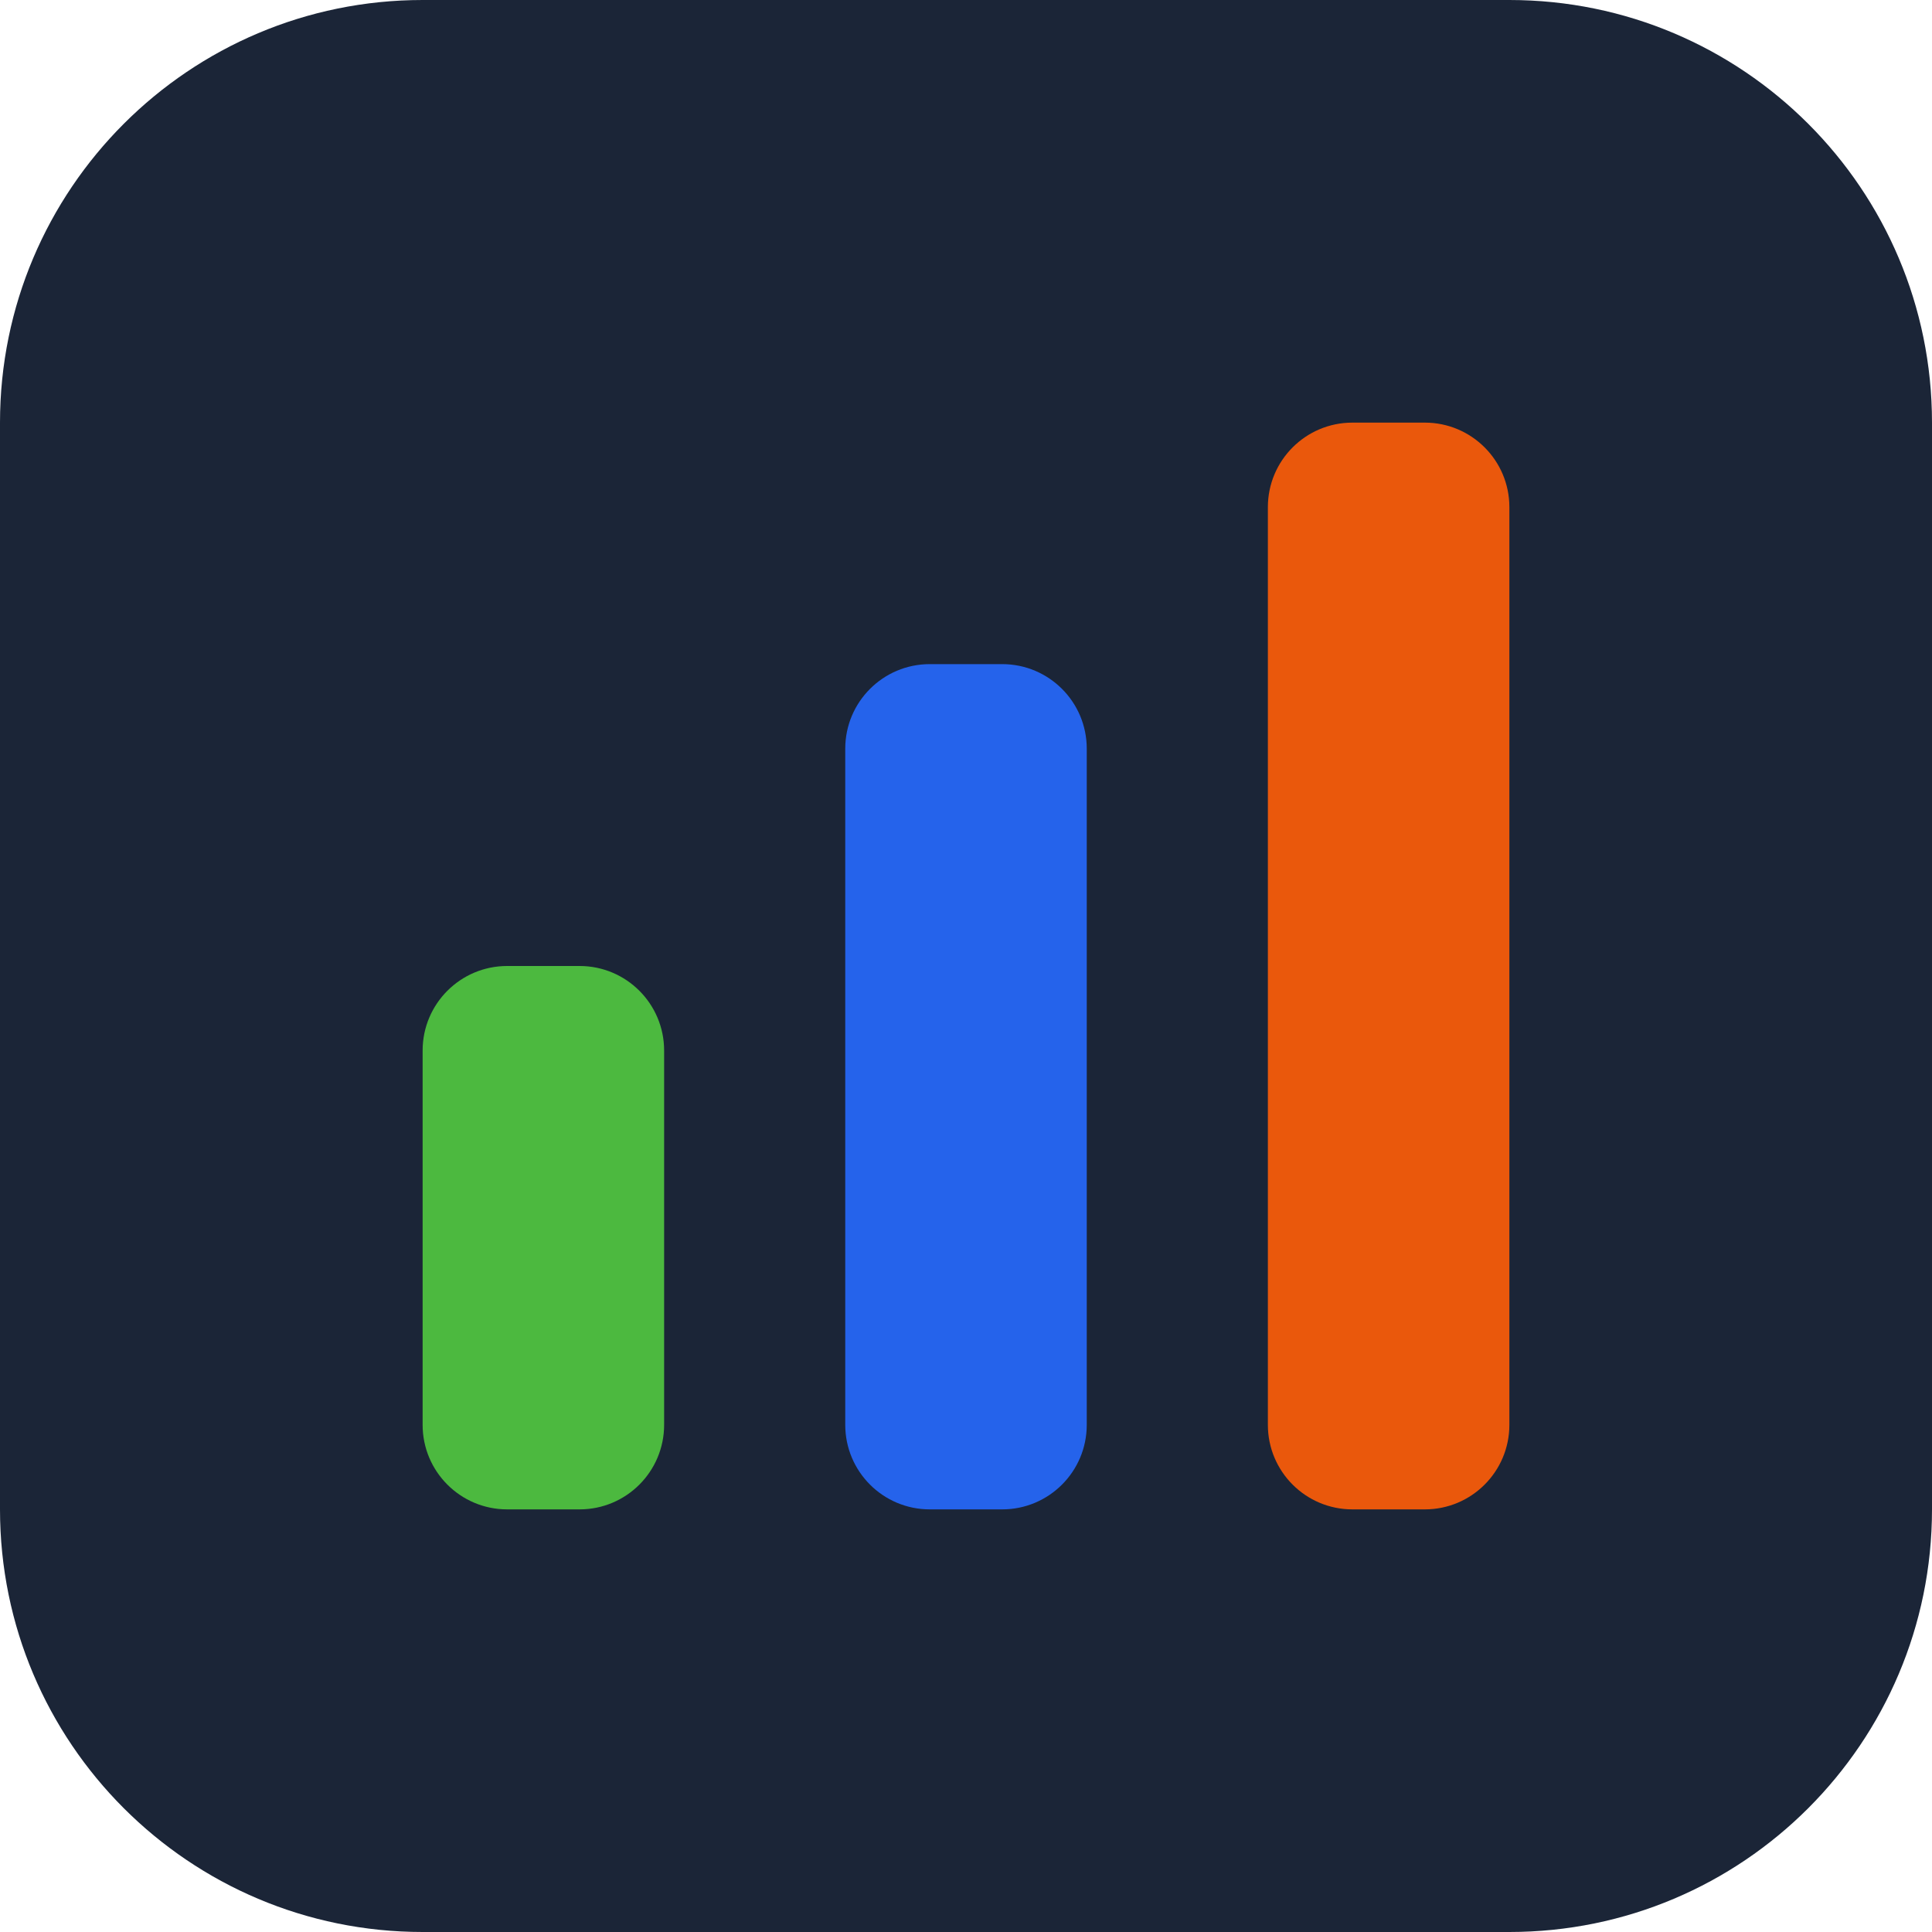
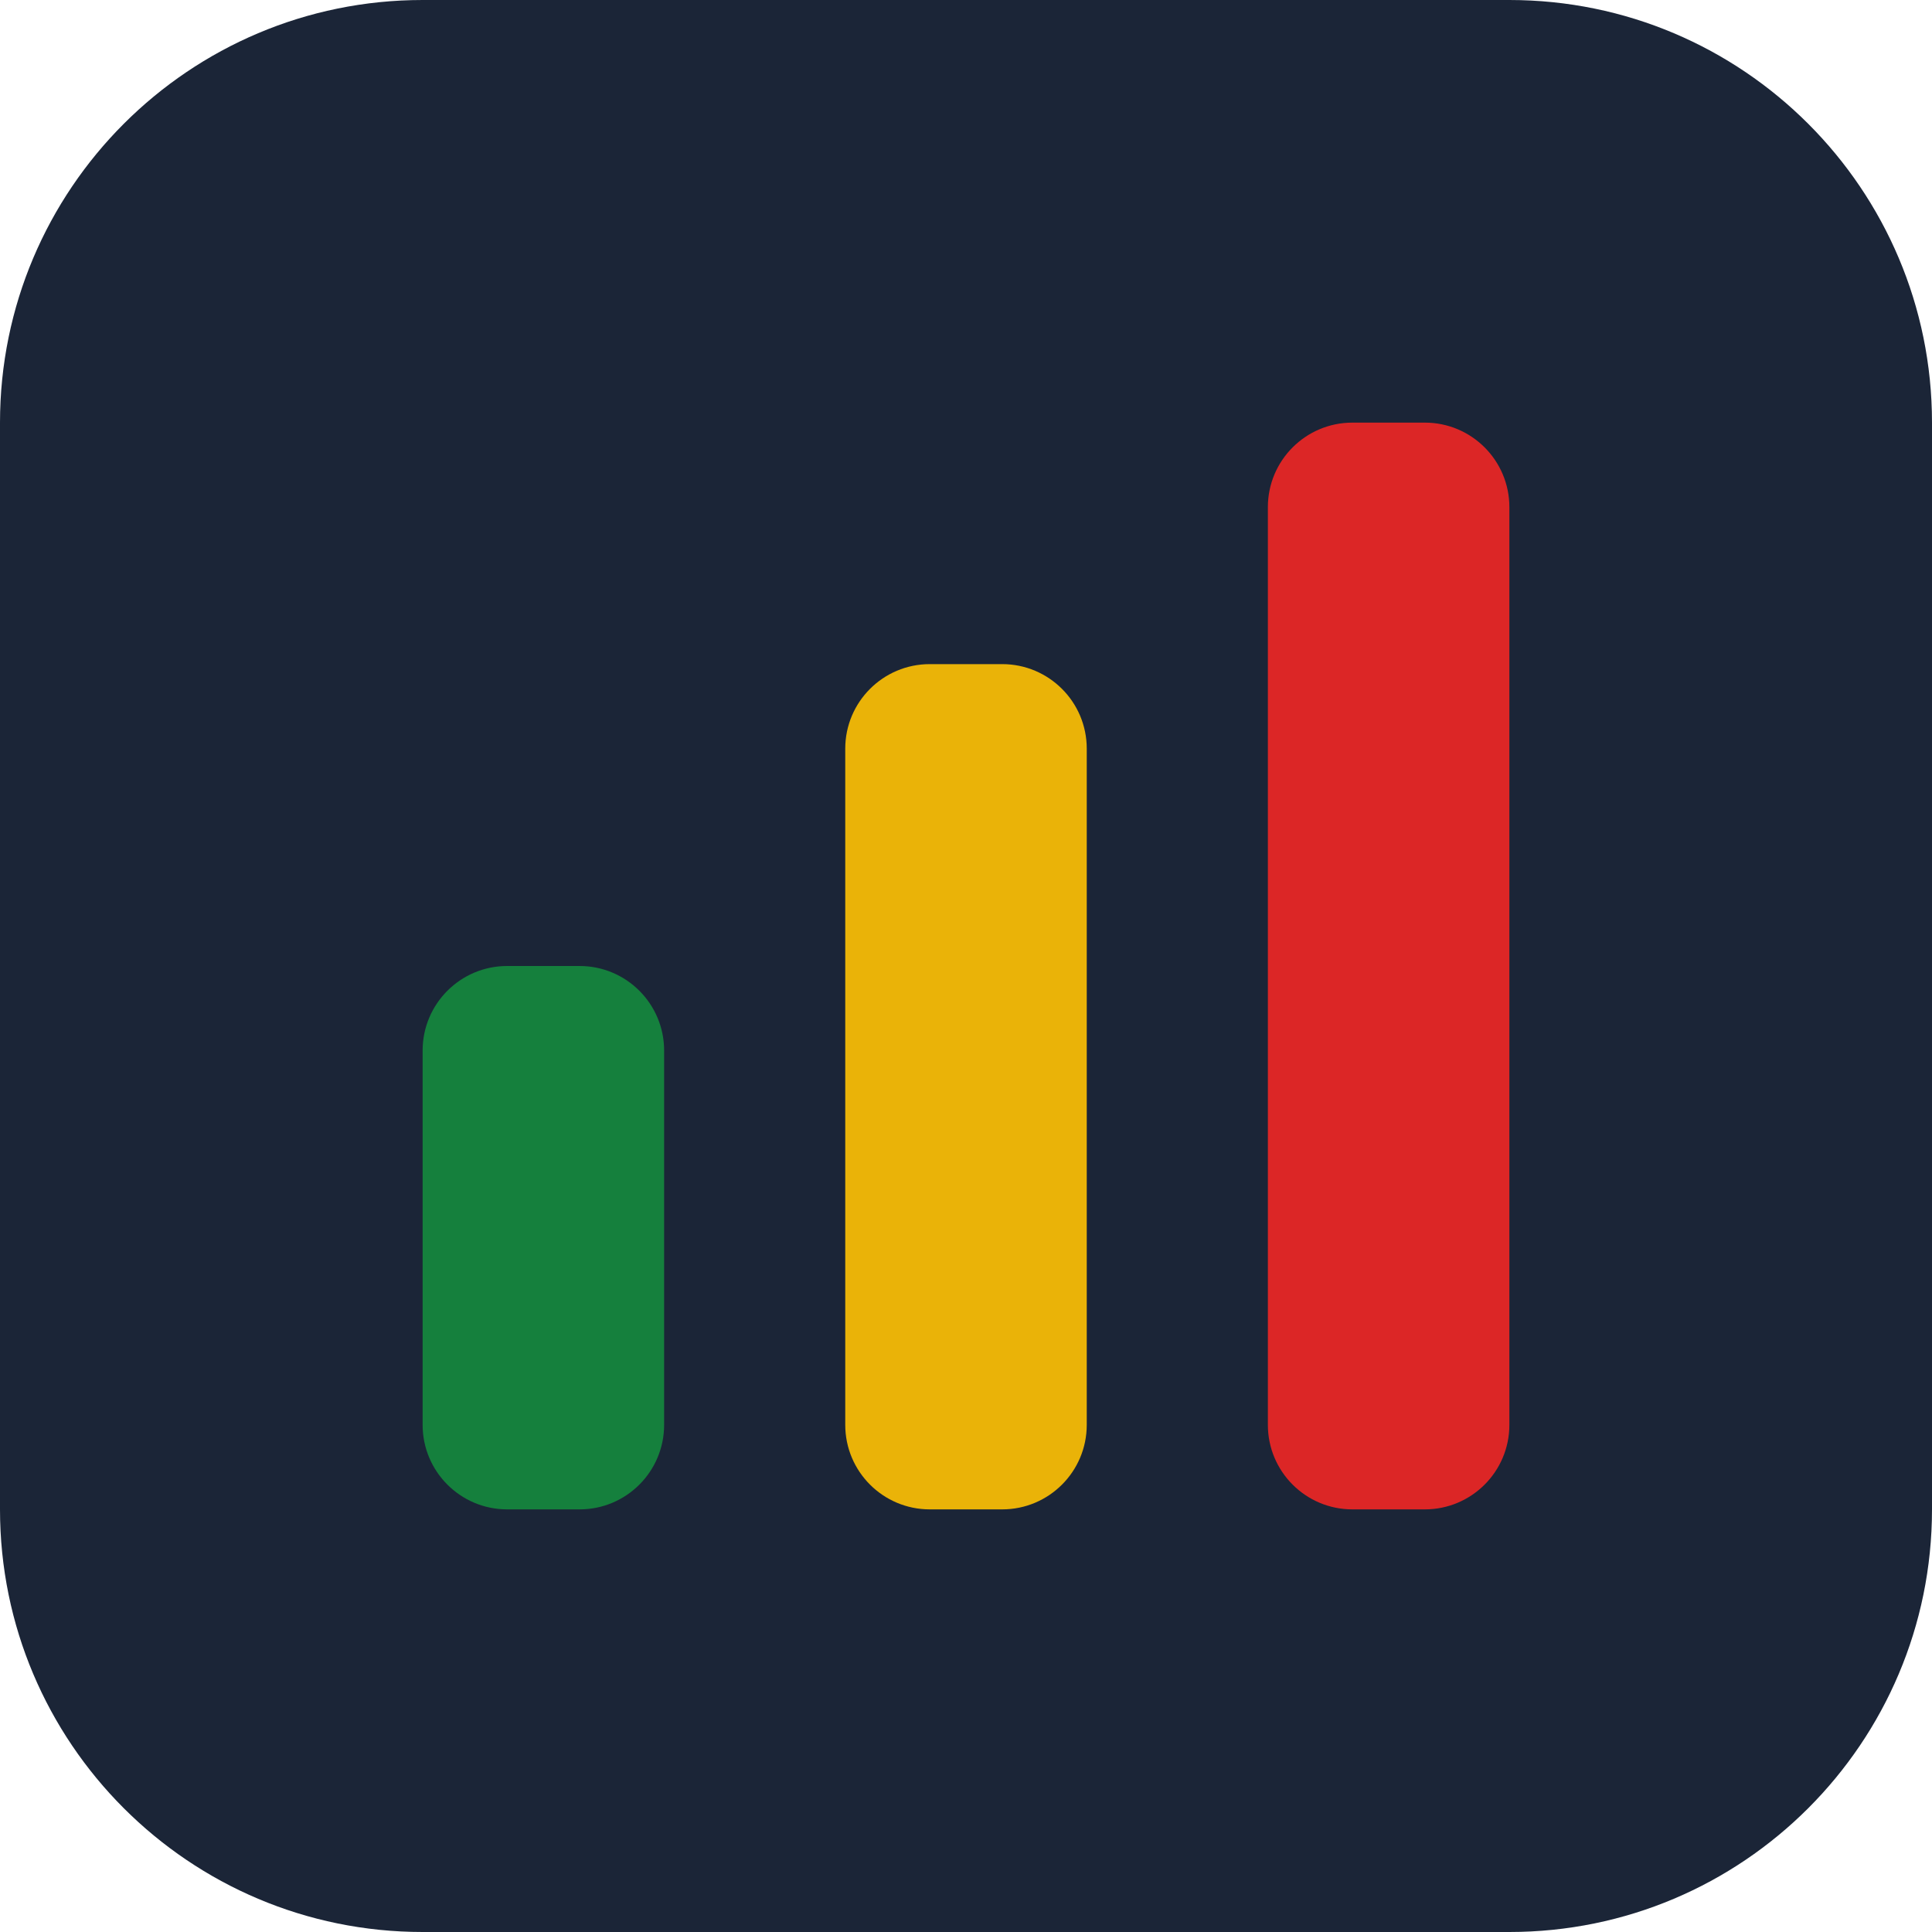
<svg xmlns="http://www.w3.org/2000/svg" viewBox="0 0 32 32">
  <rect width="32" height="32" rx="7" fill="#1b2537" />
-   <rect x="7" y="16" width="4" height="9" rx="1.4" fill="#4cb93f" />
-   <rect x="14" y="11" width="4" height="14" rx="1.4" fill="#2563eb" />
-   <rect x="21" y="7" width="4" height="18" rx="1.4" fill="#ea580c" />
+   <rect x="7" y="16" width="4" height="9" rx="1.4" fill="#15803d" />
+   <rect x="14" y="11" width="4" height="14" rx="1.4" fill="#eab308" />
+   <rect x="21" y="7" width="4" height="18" rx="1.4" fill="#dc2626" />
</svg>
